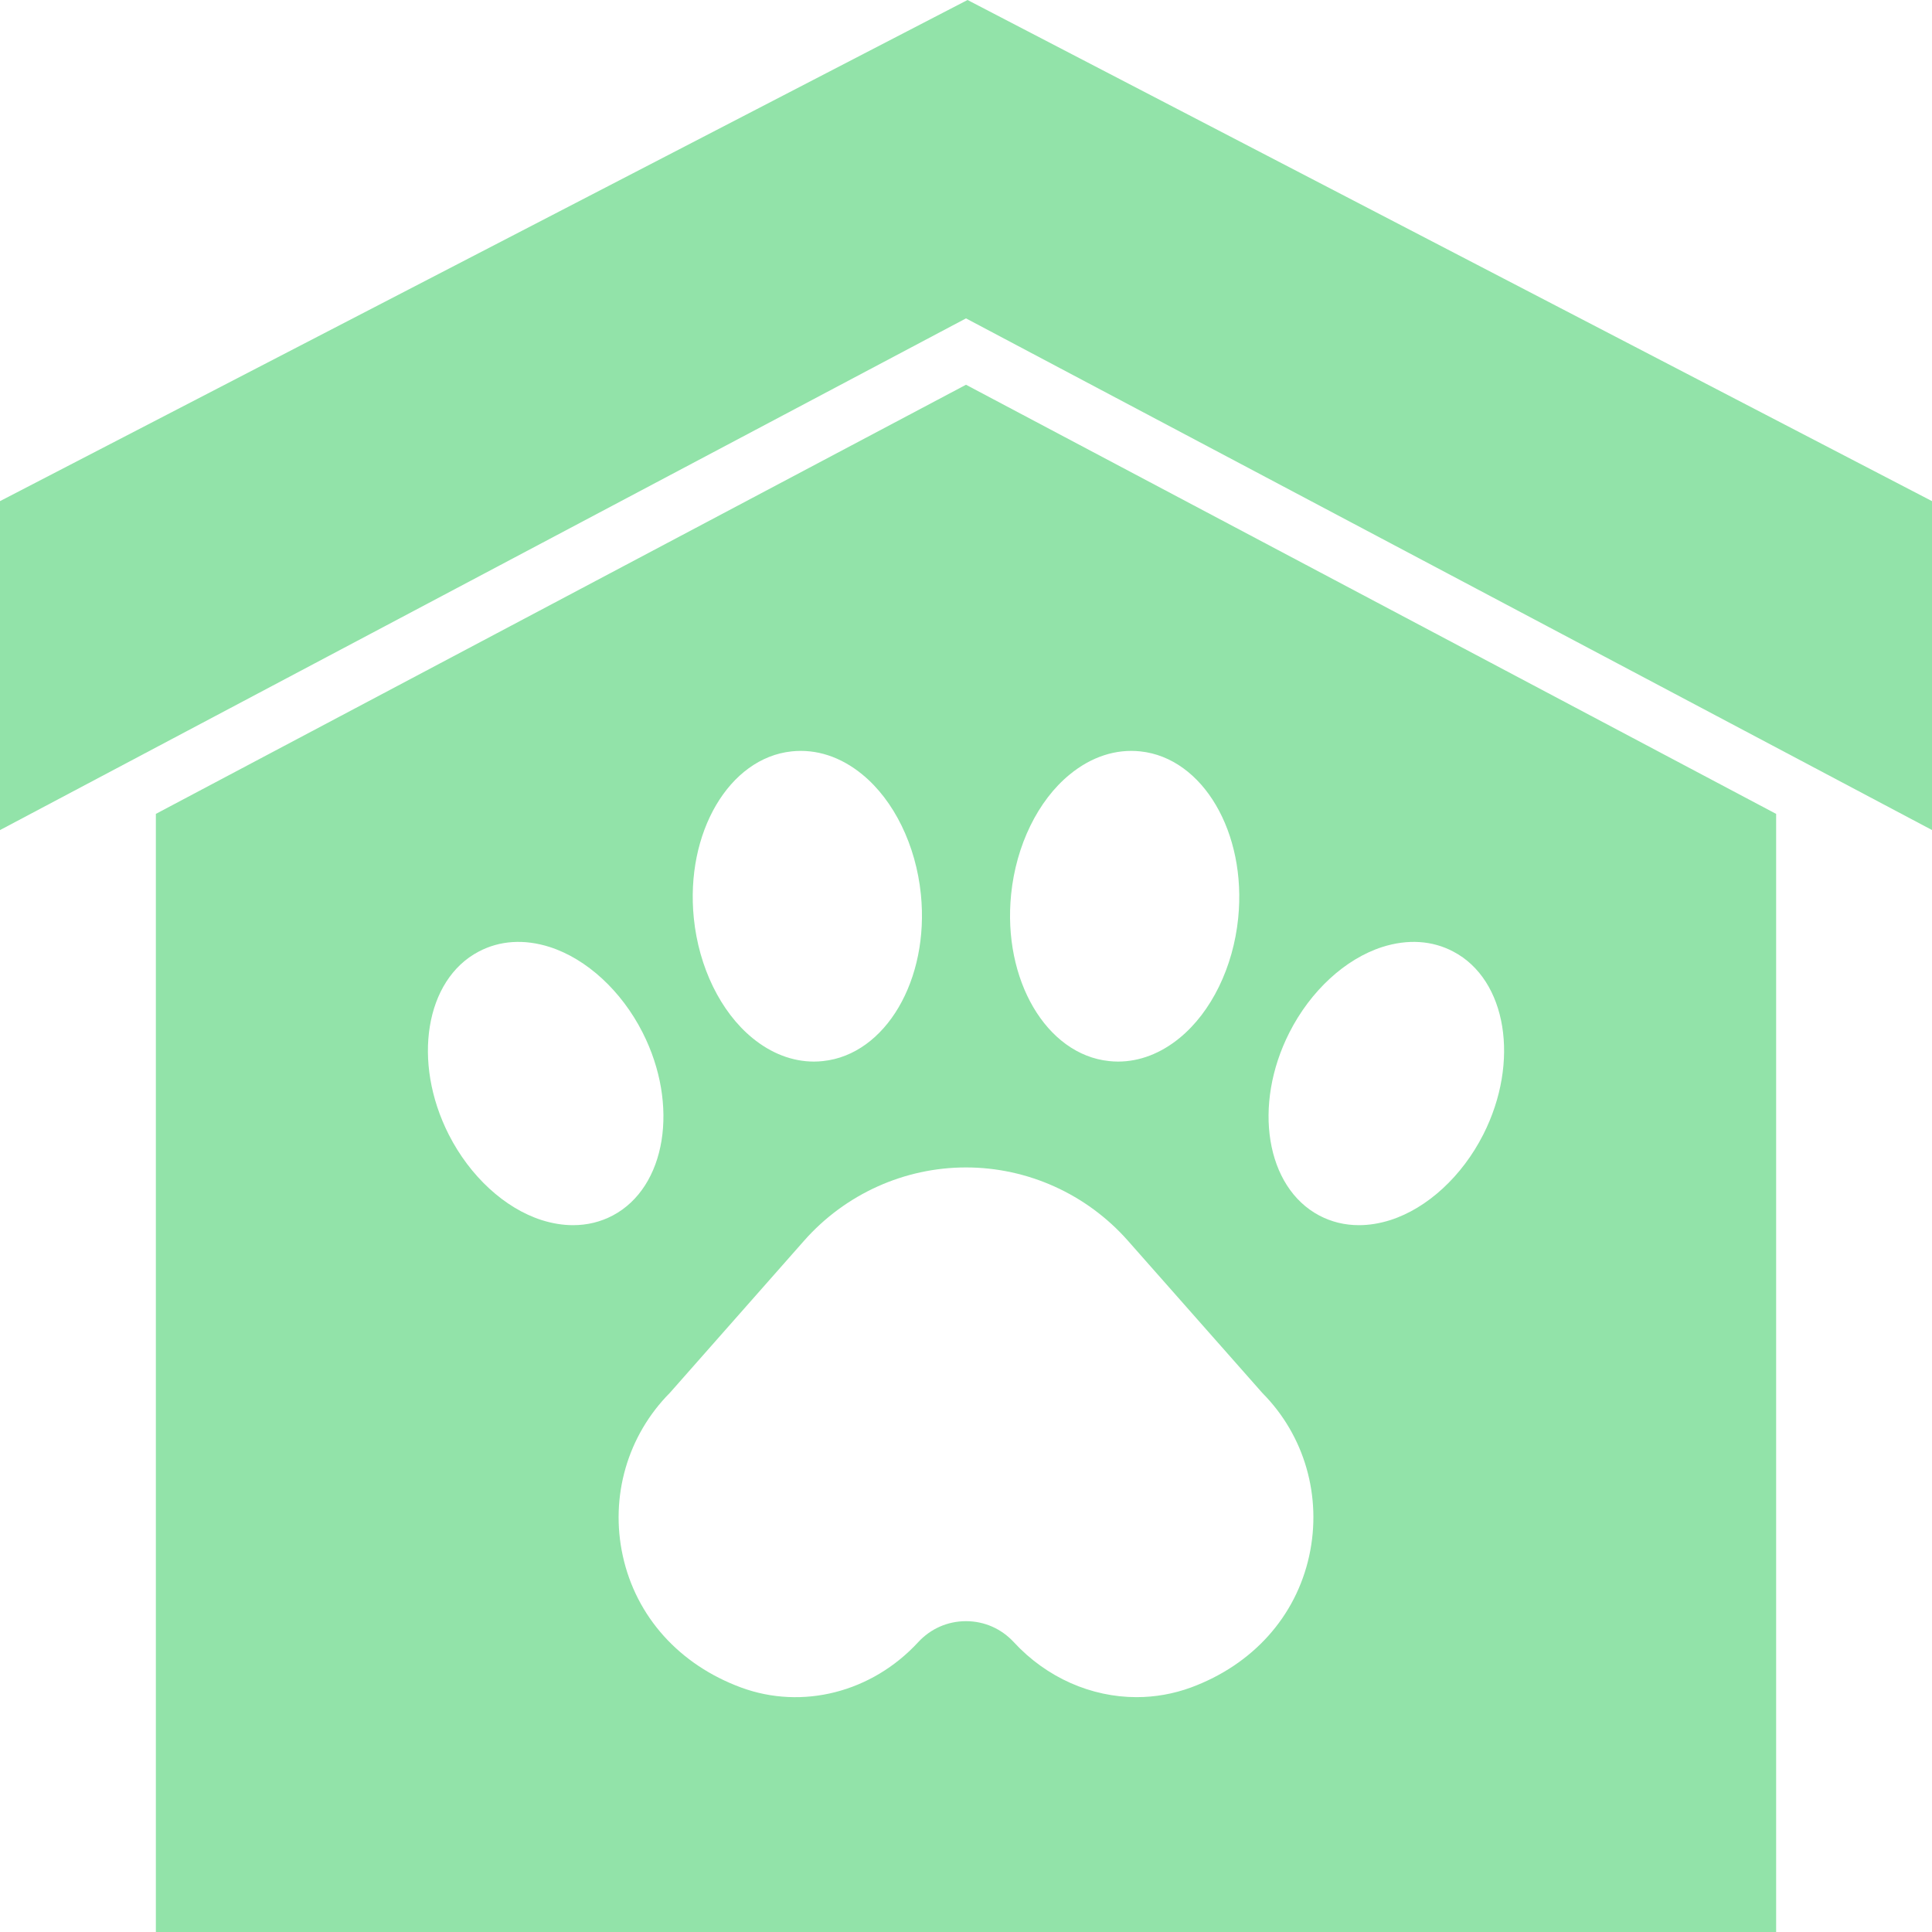
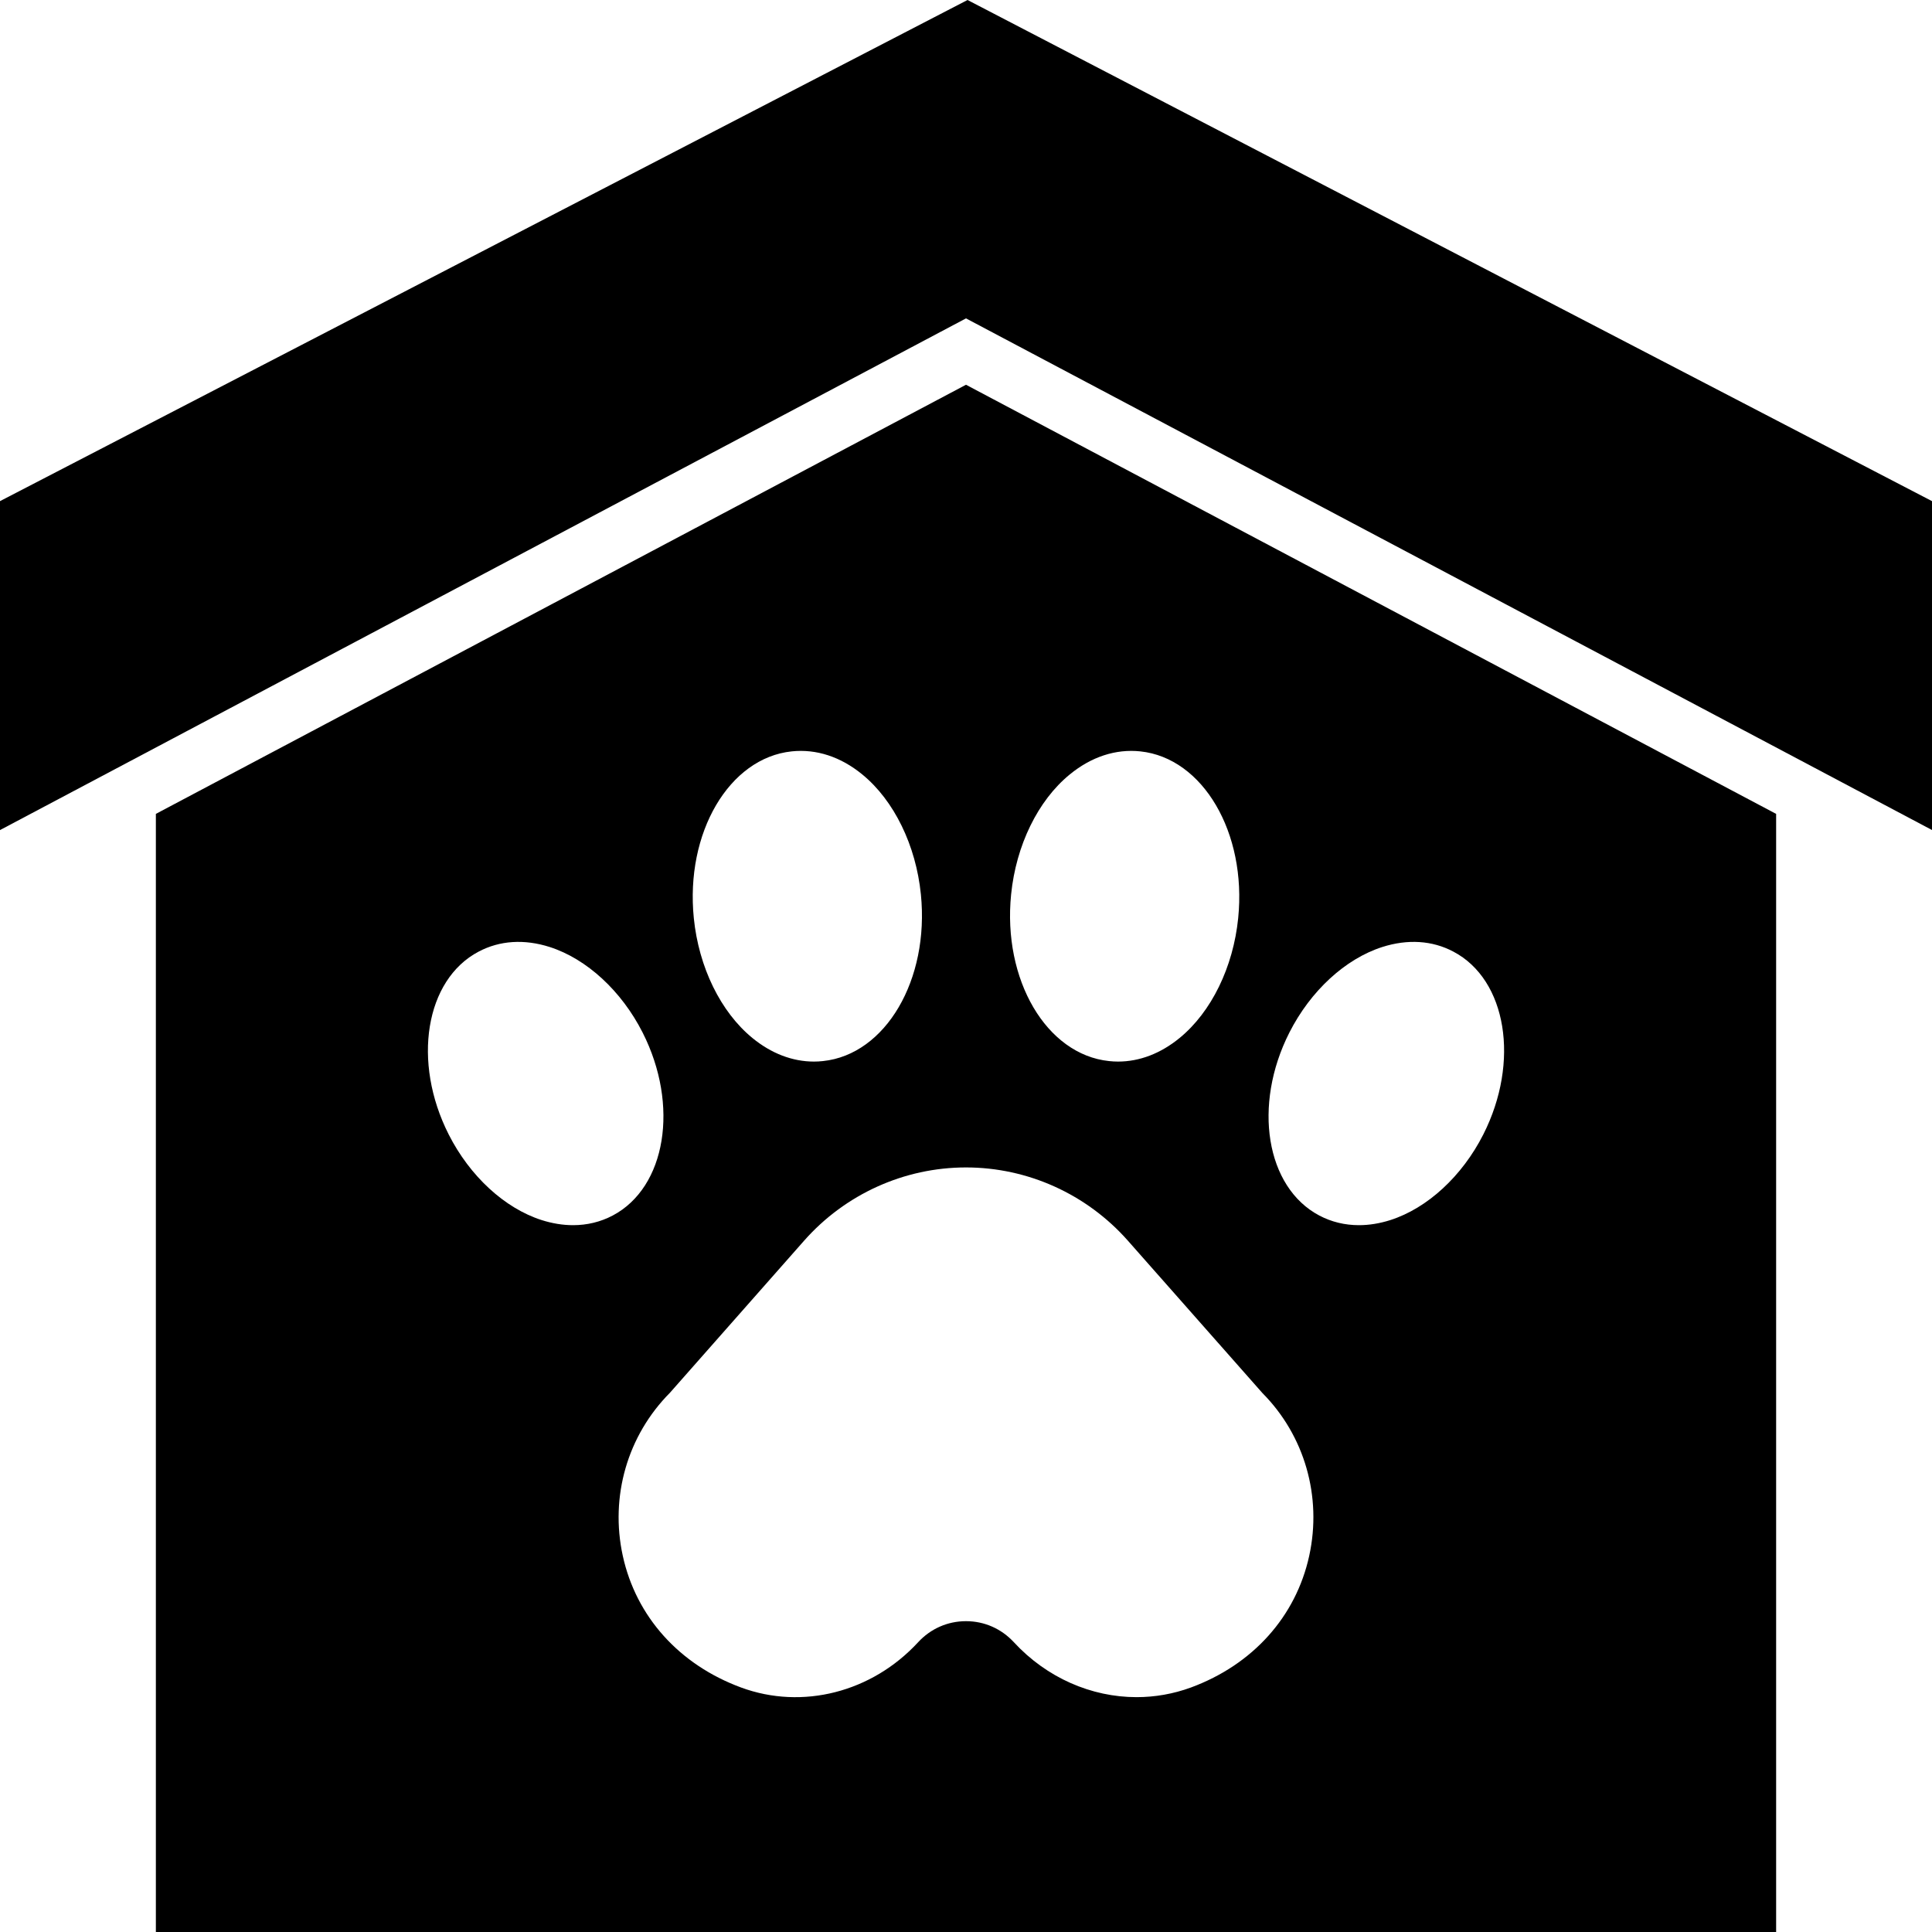
<svg xmlns="http://www.w3.org/2000/svg" width="34" height="34" viewBox="0 0 34 34" fill="none">
-   <path d="M17.027 0L0 8.819V14.608L17 5.603L34 14.607V8.819L17.027 0Z" fill="#92E3A9" />
-   <path d="M17 6.771L2.743 14.323L2.743 34H31.257L31.257 14.323L17 6.771ZM17.794 15.739C17.881 14.876 18.266 14.087 18.825 13.63C19.205 13.318 19.636 13.177 20.068 13.223C21.17 13.339 21.942 14.655 21.79 16.158C21.703 17.021 21.318 17.809 20.76 18.266C20.426 18.54 20.054 18.682 19.676 18.682C19.622 18.682 19.57 18.679 19.516 18.673C18.414 18.557 17.642 17.241 17.794 15.739ZM13.932 13.223C14.366 13.177 14.796 13.318 15.176 13.63C15.734 14.087 16.119 14.876 16.206 15.739C16.358 17.241 15.586 18.557 14.484 18.673C14.431 18.679 14.377 18.682 14.324 18.682C13.946 18.682 13.574 18.54 13.241 18.267C12.682 17.809 12.297 17.021 12.21 16.158C12.058 14.655 12.831 13.339 13.932 13.223ZM10.084 21.561C9.905 21.561 9.719 21.531 9.531 21.471C8.88 21.262 8.269 20.699 7.897 19.966C7.248 18.686 7.484 17.241 8.423 16.747C8.795 16.55 9.228 16.523 9.675 16.666C10.325 16.875 10.937 17.438 11.309 18.171C11.958 19.451 11.722 20.895 10.783 21.391C10.567 21.505 10.332 21.561 10.084 21.561ZM23.04 27.38C22.806 28.45 22.047 29.295 20.959 29.697C20.648 29.811 20.324 29.867 20.002 29.867C19.208 29.867 18.422 29.528 17.842 28.9C17.622 28.662 17.323 28.53 17 28.53C16.677 28.53 16.378 28.662 16.158 28.9C15.344 29.783 14.12 30.095 13.041 29.697C11.953 29.295 11.194 28.45 10.96 27.38C10.732 26.336 11.042 25.263 11.791 24.509L14.152 21.833C14.875 21.015 15.913 20.545 17 20.545C18.087 20.545 19.125 21.015 19.848 21.833L22.218 24.517C22.958 25.263 23.268 26.336 23.04 27.38ZM26.103 19.966C25.731 20.699 25.12 21.262 24.469 21.471C24.281 21.531 24.095 21.561 23.916 21.561C23.668 21.561 23.433 21.505 23.217 21.391C22.278 20.895 22.042 19.451 22.691 18.171C23.063 17.438 23.674 16.875 24.325 16.666C24.773 16.523 25.206 16.55 25.577 16.747C26.517 17.241 26.752 18.686 26.103 19.966Z" fill="#92E3A9" />
+   <path d="M17.027 0L0 8.819V14.608L17 5.603L34 14.607V8.819L17.027 0Z" fill="currentColor" />
+   <path d="M17 6.771L2.743 14.323L2.743 34H31.257L31.257 14.323L17 6.771ZM17.794 15.739C17.881 14.876 18.266 14.087 18.825 13.63C19.205 13.318 19.636 13.177 20.068 13.223C21.17 13.339 21.942 14.655 21.79 16.158C21.703 17.021 21.318 17.809 20.76 18.266C20.426 18.54 20.054 18.682 19.676 18.682C19.622 18.682 19.57 18.679 19.516 18.673C18.414 18.557 17.642 17.241 17.794 15.739ZM13.932 13.223C14.366 13.177 14.796 13.318 15.176 13.63C15.734 14.087 16.119 14.876 16.206 15.739C16.358 17.241 15.586 18.557 14.484 18.673C14.431 18.679 14.377 18.682 14.324 18.682C13.946 18.682 13.574 18.54 13.241 18.267C12.682 17.809 12.297 17.021 12.21 16.158C12.058 14.655 12.831 13.339 13.932 13.223ZM10.084 21.561C9.905 21.561 9.719 21.531 9.531 21.471C8.88 21.262 8.269 20.699 7.897 19.966C7.248 18.686 7.484 17.241 8.423 16.747C8.795 16.55 9.228 16.523 9.675 16.666C10.325 16.875 10.937 17.438 11.309 18.171C11.958 19.451 11.722 20.895 10.783 21.391C10.567 21.505 10.332 21.561 10.084 21.561ZM23.04 27.38C22.806 28.45 22.047 29.295 20.959 29.697C20.648 29.811 20.324 29.867 20.002 29.867C19.208 29.867 18.422 29.528 17.842 28.9C17.622 28.662 17.323 28.53 17 28.53C16.677 28.53 16.378 28.662 16.158 28.9C15.344 29.783 14.12 30.095 13.041 29.697C11.953 29.295 11.194 28.45 10.96 27.38C10.732 26.336 11.042 25.263 11.791 24.509L14.152 21.833C14.875 21.015 15.913 20.545 17 20.545C18.087 20.545 19.125 21.015 19.848 21.833L22.218 24.517C22.958 25.263 23.268 26.336 23.04 27.38ZM26.103 19.966C25.731 20.699 25.12 21.262 24.469 21.471C24.281 21.531 24.095 21.561 23.916 21.561C23.668 21.561 23.433 21.505 23.217 21.391C22.278 20.895 22.042 19.451 22.691 18.171C23.063 17.438 23.674 16.875 24.325 16.666C24.773 16.523 25.206 16.55 25.577 16.747C26.517 17.241 26.752 18.686 26.103 19.966Z" fill="currentColor" />
</svg>
